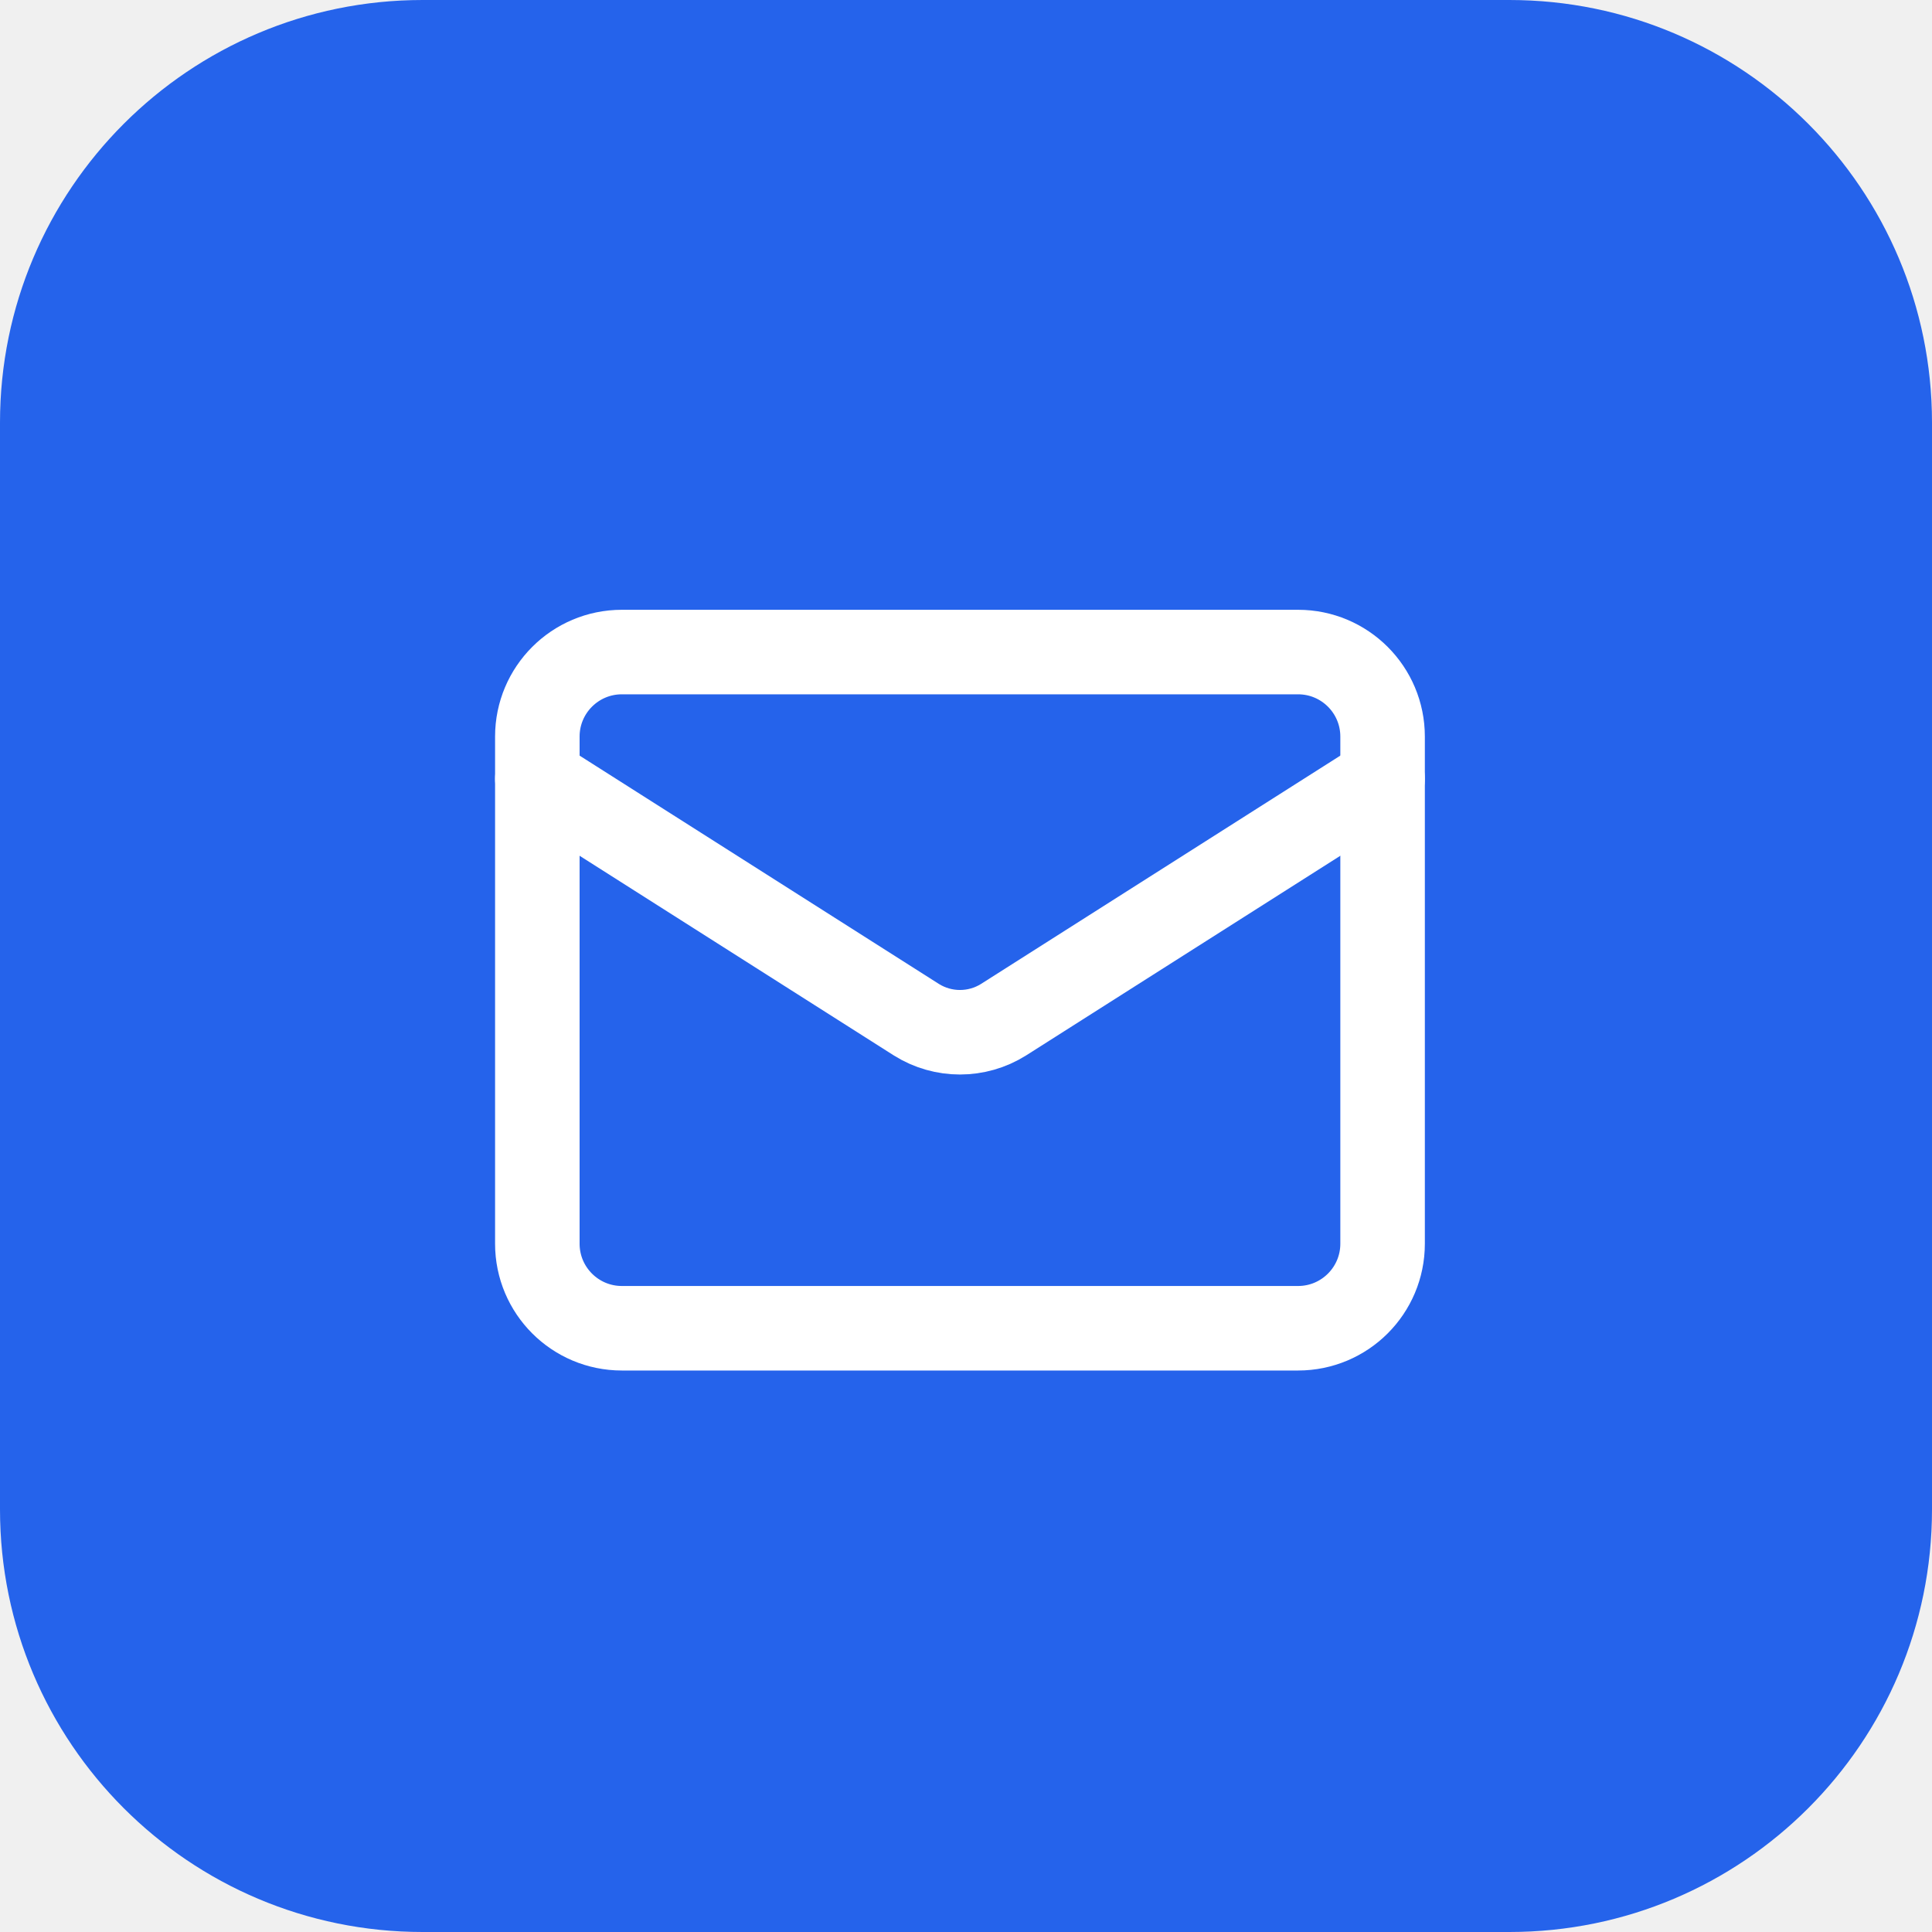
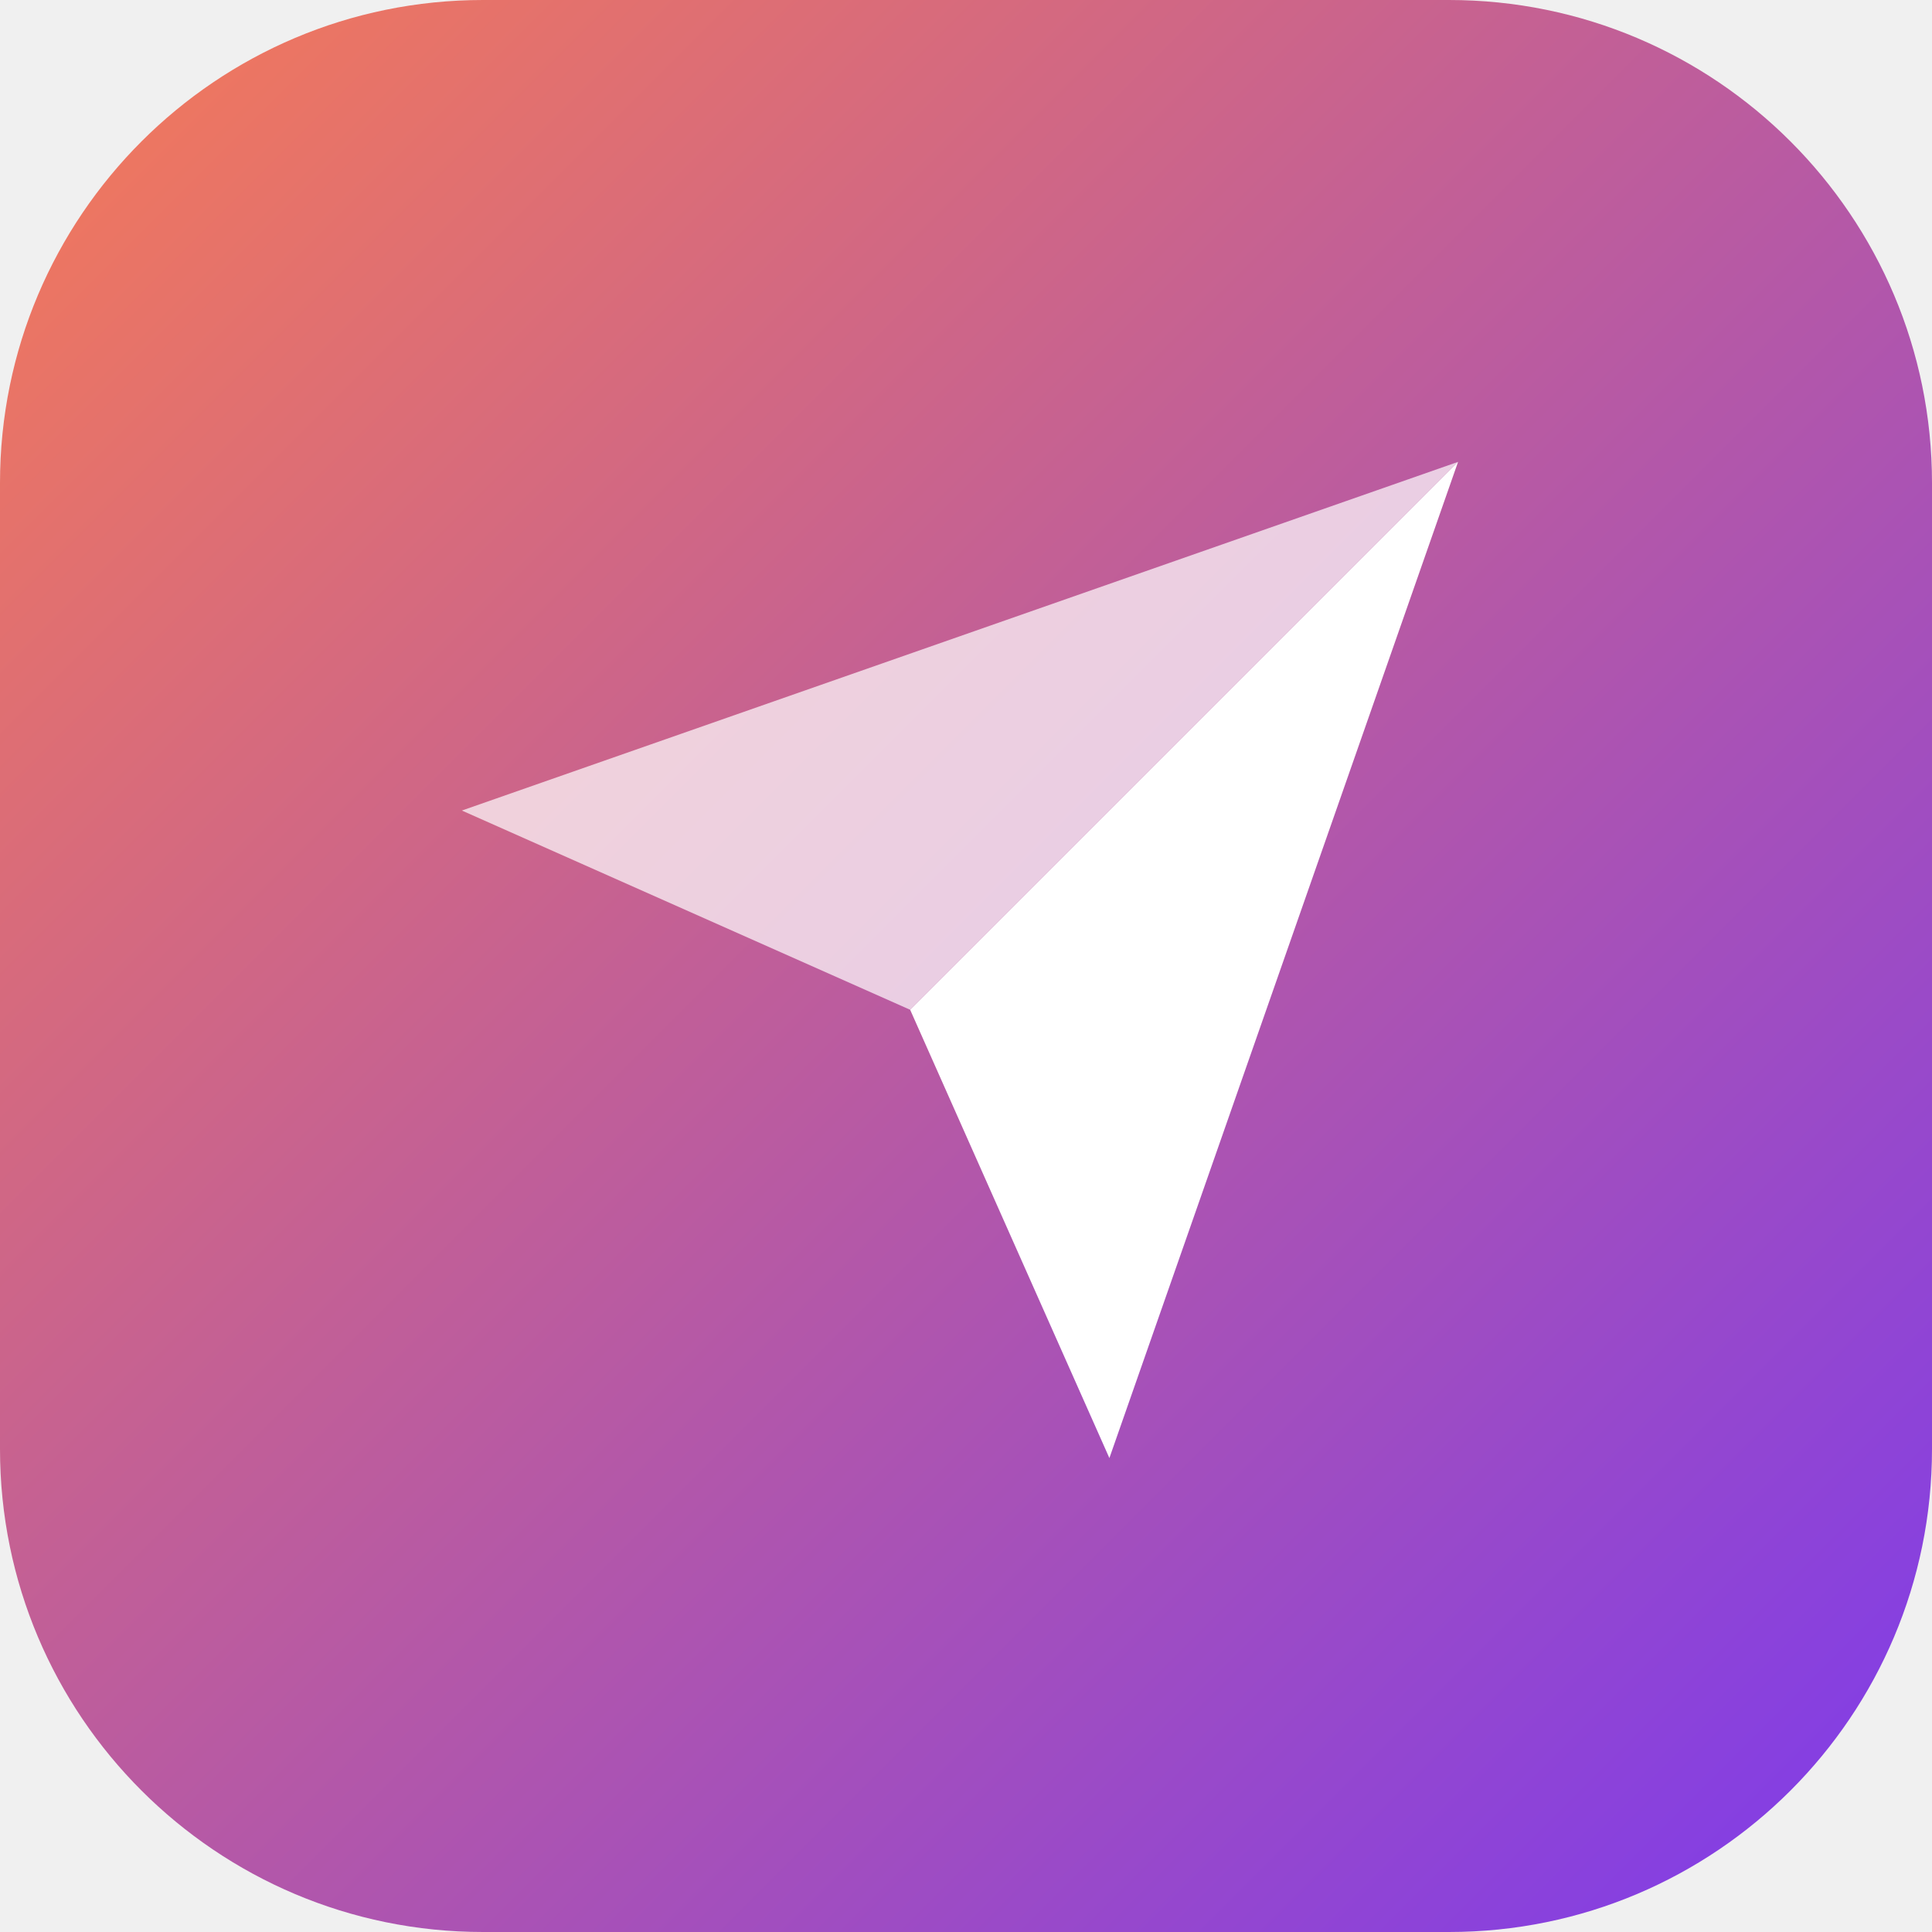
<svg xmlns="http://www.w3.org/2000/svg" viewBox="0 0 64 64">
-   <rect width="64" height="64" rx="14" fill="#2563eb" />
-   <g transform="translate(15,16) scale(1.4)" fill="none" stroke="#ffffff" stroke-width="2" stroke-linecap="round" stroke-linejoin="round">
-     <rect width="20" height="16" x="2" y="4" rx="2" />
-     <path d="m22 7-8.97 5.7a1.94 1.94 0 0 1-2.06 0L2 7" />
+   <defs>
+     <linearGradient id="brand" x1="0" y1="0" x2="1" y2="1">
+       <stop offset="0" stop-color="#f67b56" />
+       <stop offset="1" stop-color="#7c3aed" />
+     </linearGradient>
+   </defs>
+   <rect width="64" height="64" rx="16" fill="url(#brand)" />
+   <g transform="translate(12,12) scale(1.65)" fill="#ffffff">
+     <path d="M22 2 11 13l4 9 7-20Z" />
+     <path d="M22 2 2 9l9 4 11-11Z" fill-opacity="0.7" />
  </g>
</svg>
